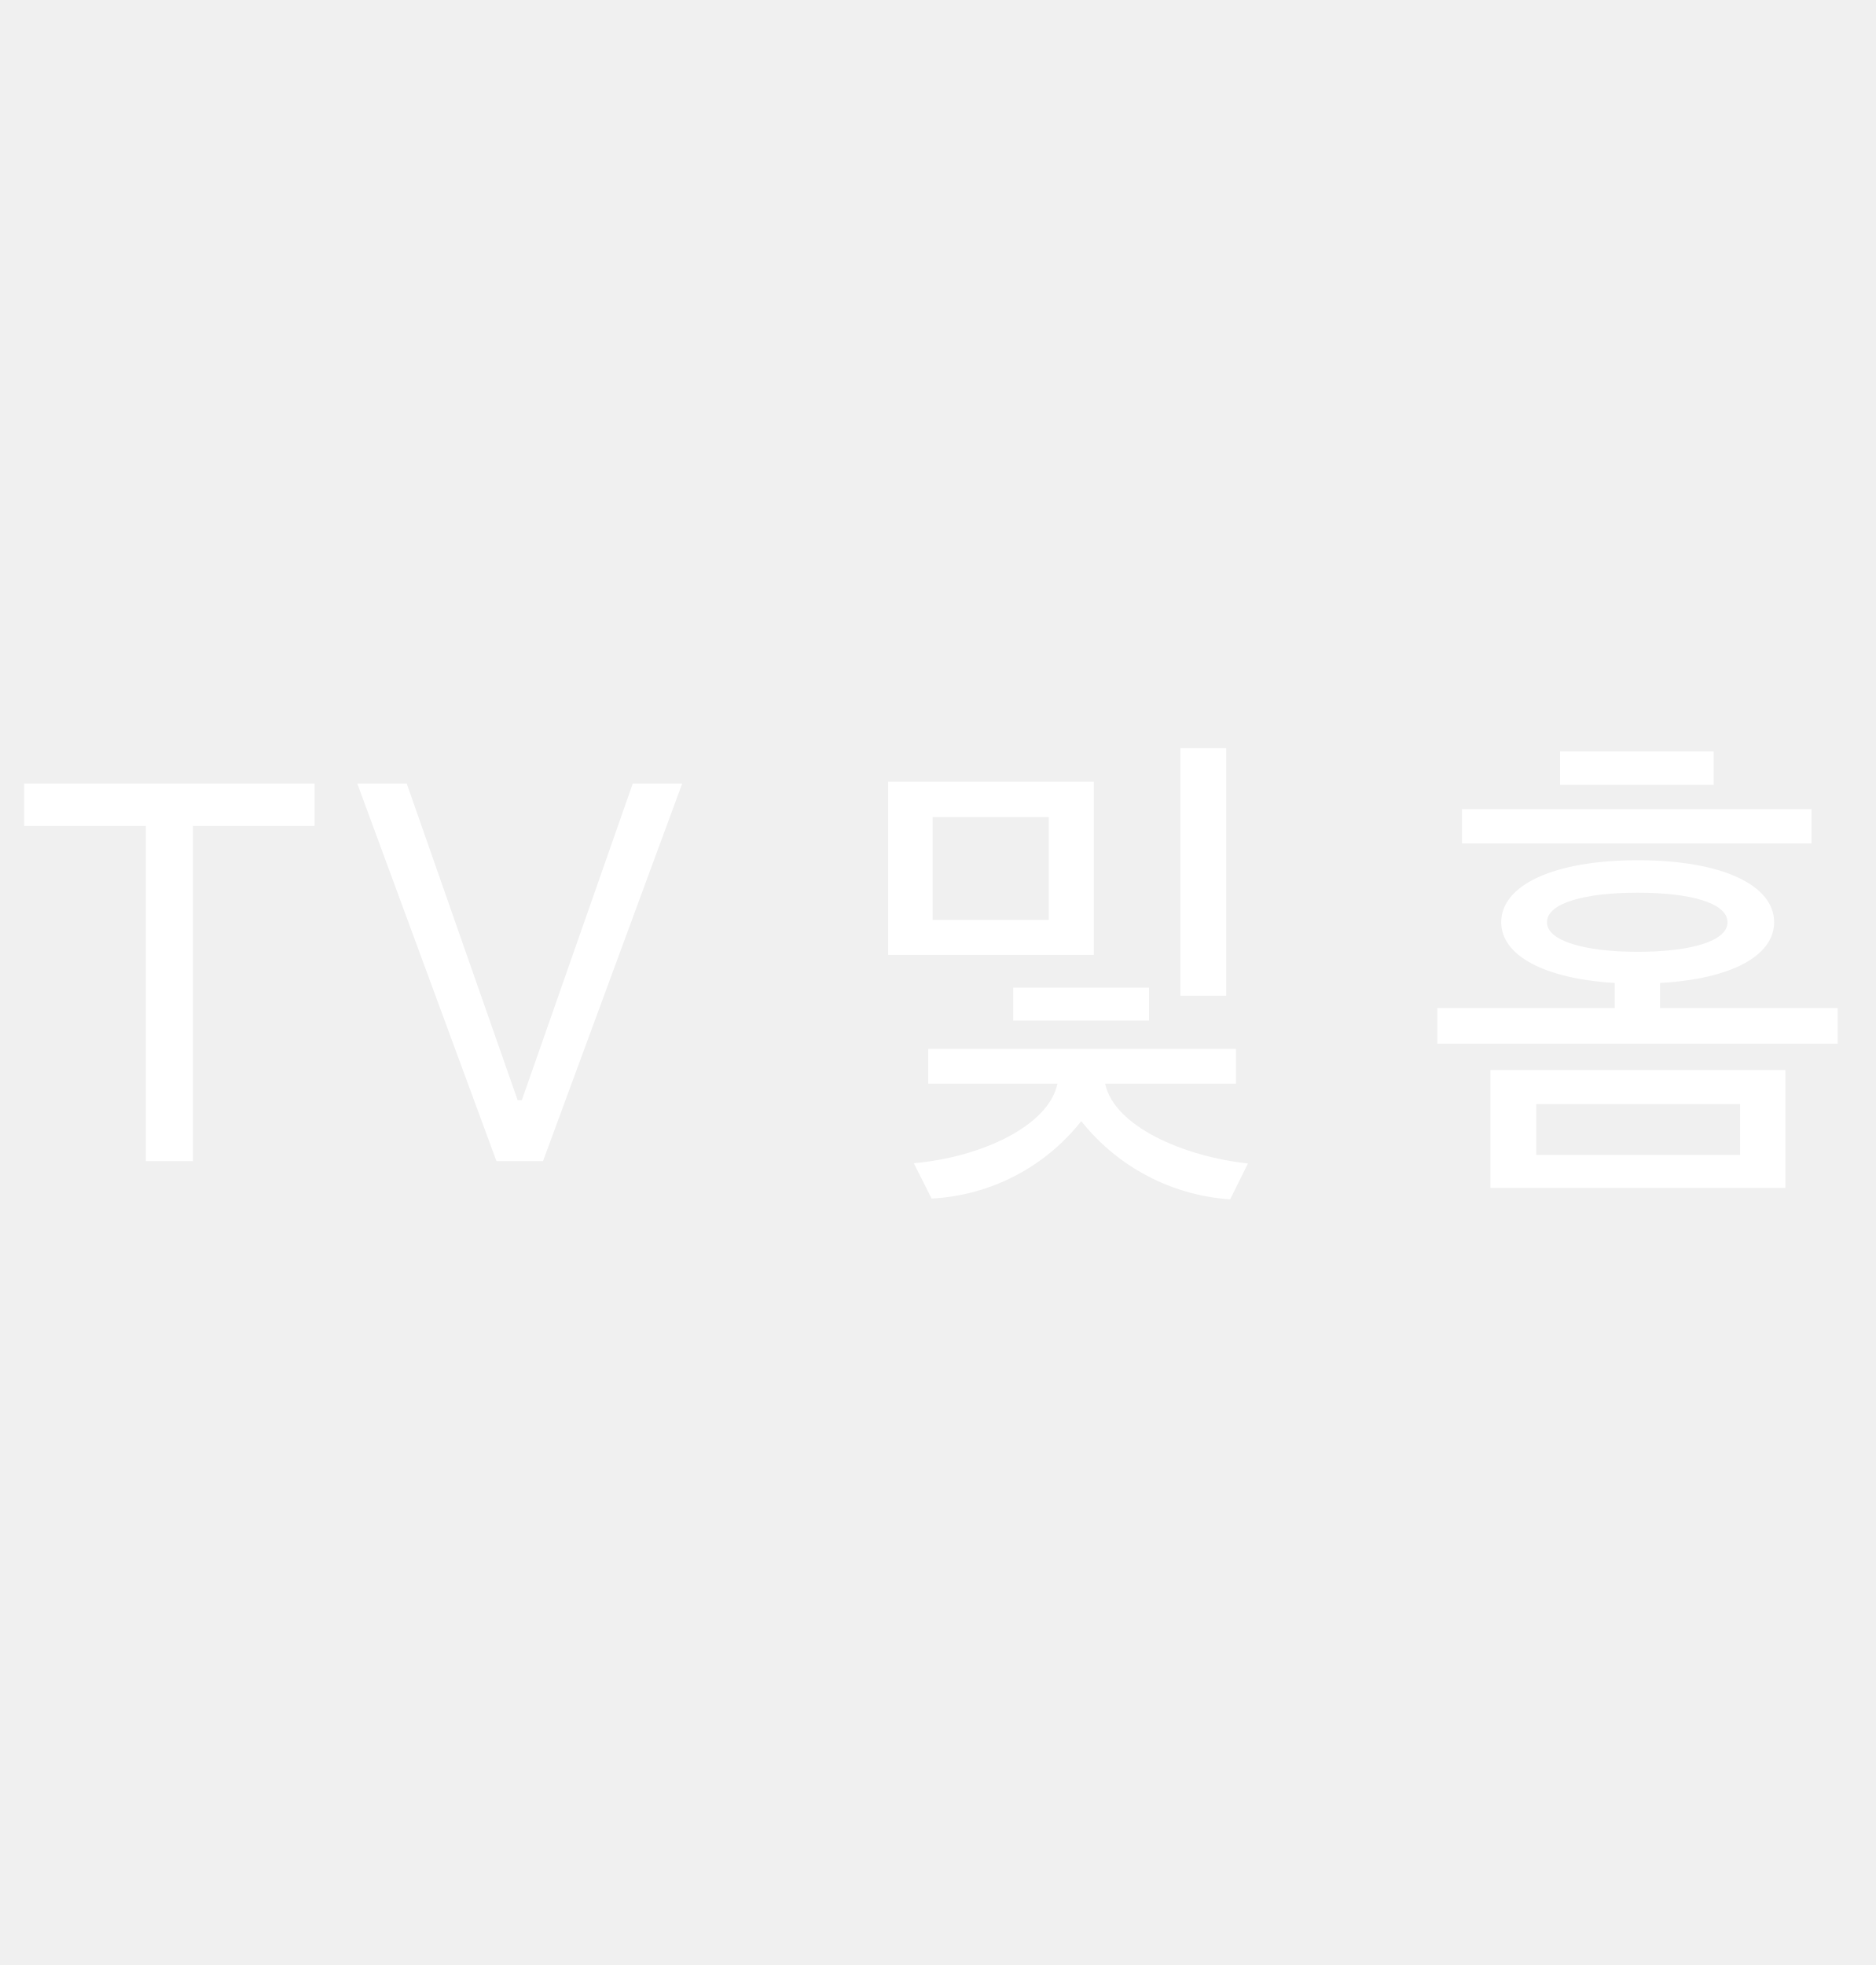
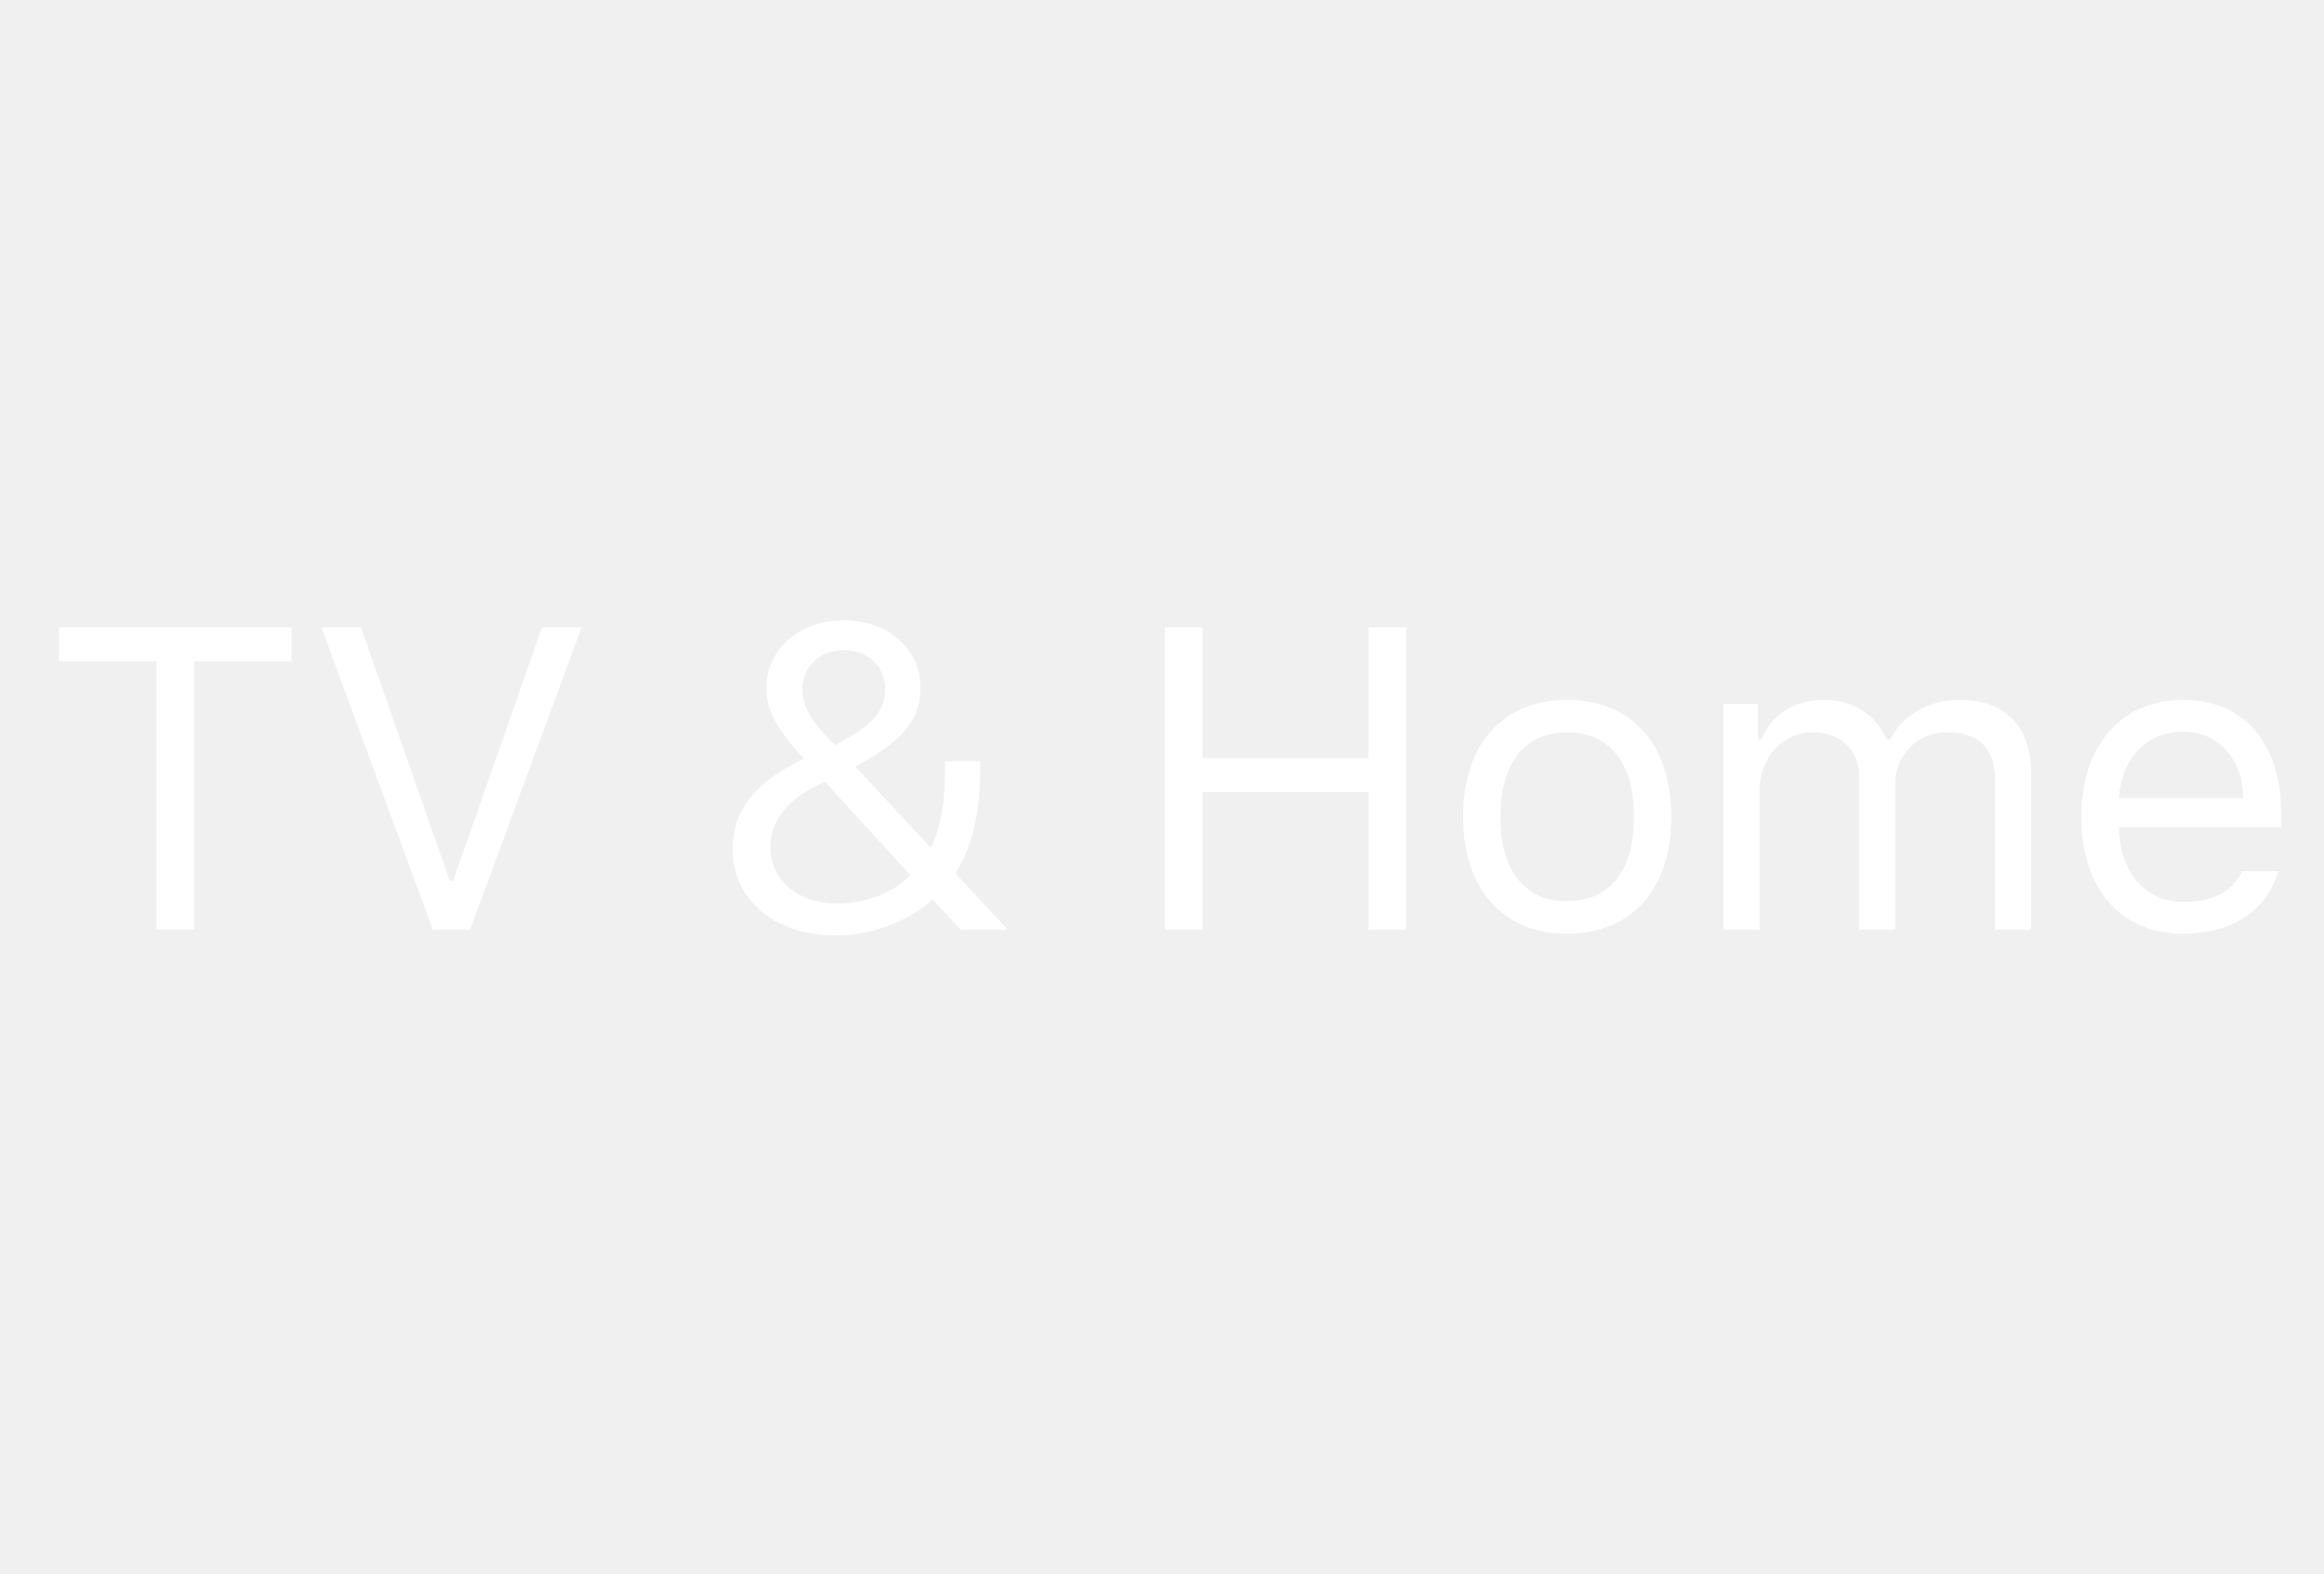
- <svg xmlns="http://www.w3.org/2000/svg" height="44" viewBox="0 0 42 44" width="42">
-   <path d="m0 0h42v44h-42z" fill="none" />
-   <path d="m3.266 26v-7.506h-2.725v-.949h6.504v.949h-2.725v7.506zm7.852 0-3.117-8.455h1.107l2.484 7.09h.094l2.484-7.09h1.107l-3.117 8.455zm8.771-4.617v-3.879h4.605v3.879zm8.057 4.67-.398.803a4.656 4.656 0 0 1 -3.334-1.752 4.574 4.574 0 0 1 -3.352 1.734l-.398-.791c1.518-.135 3.018-.838 3.217-1.781h-2.894v-.779h6.891v.779h-2.93c.205.955 1.752 1.629 3.2 1.787zm-7.061-7.758v2.303h2.602v-2.303zm4.846 3.82v.738h-3.041v-.738zm.703.182v-5.543h1.025v5.543zm14.719 1.072h-8.965v-.797h3.973v-.562c-1.576-.094-2.543-.615-2.543-1.359 0-.832 1.178-1.389 3.059-1.389 1.887 0 3.053.557 3.053 1.389 0 .75-.961 1.272-2.555 1.359v.562h3.978zm-8.414-4.482v-.768h7.828v.768zm7.242 5.074v2.637h-6.604v-2.637zm-1.014 1.899v-1.137h-4.564v1.137zm-2.291-4.547c1.172 0 2.01-.234 2.01-.662 0-.434-.838-.662-2.01-.662-1.178 0-2.033.229-2.033.662 0 .422.855.662 2.033.662zm-1.74-3.738v-.75h3.44v.75z" fill="#fff" />
+ <svg xmlns="http://www.w3.org/2000/svg" enable-background="new 0 0 65 44" height="44" viewBox="0 0 65 44" width="65">
+   <path d="m0 0h65v44h-65z" fill="none" />
+   <path d="m4.375 26v-7.506h-2.725v-.949h6.504v.949h-2.725v7.506zm7.731 0-3.117-8.455h1.107l2.484 7.09h.094l2.484-7.09h1.107l-3.117 8.455zm13.981-.844c-.721.633-1.711 1.002-2.736 1.002-1.682 0-2.859-.996-2.859-2.414 0-1.002.545-1.764 1.676-2.361.076-.035.234-.117.328-.164-.779-.82-1.06-1.365-1.06-1.98 0-1.084.92-1.893 2.156-1.893 1.248 0 2.156.797 2.156 1.904 0 .867-.521 1.5-1.828 2.186l2.115 2.273c.264-.527.398-1.219.398-2.273v-.146h.984v.152c0 1.312-.234 2.268-.697 2.982l1.471 1.576h-1.324zm-4.541-1.482c0 .949.768 1.594 1.898 1.594.768 0 1.559-.305 2.022-.791l-2.391-2.613c-.065.023-.217.1-.299.141-.815.422-1.23 1.008-1.23 1.67zm3.211-4.389c0-.656-.475-1.102-1.16-1.102-.674 0-1.154.457-1.154 1.113 0 .469.24.879.908 1.541 1.031-.527 1.406-.949 1.406-1.553zm13.518 6.715v-3.85h-4.641v3.85h-1.055v-8.455h1.055v3.656h4.641v-3.656h1.055v8.455zm2.646-3.158c0-2.033 1.113-3.269 2.912-3.269s2.912 1.236 2.912 3.269c0 2.027-1.113 3.269-2.912 3.269s-2.912-1.242-2.912-3.269zm4.781 0c0-1.5-.674-2.361-1.869-2.361s-1.869.861-1.869 2.361c0 1.494.674 2.361 1.869 2.361s1.869-.867 1.869-2.361zm2.505-3.158h.961v.996h.094c.287-.703.92-1.107 1.764-1.107.856 0 1.453.451 1.746 1.107h.094c.34-.668 1.06-1.107 1.934-1.107 1.289 0 2.01.738 2.01 2.062v4.365h-1.008v-4.131c0-.932-.44-1.389-1.33-1.389-.879 0-1.465.656-1.465 1.459v4.061h-1.008v-4.289c0-.75-.521-1.23-1.318-1.23-.826 0-1.465.715-1.465 1.605v3.914h-1.008v-6.316zm15.513 4.682c-.293 1.078-1.277 1.746-2.66 1.746-1.752 0-2.848-1.266-2.848-3.264 0-1.986 1.113-3.275 2.848-3.275 1.705 0 2.742 1.213 2.742 3.176v.387h-4.541v.047c.053 1.248.75 2.039 1.822 2.039.815 0 1.365-.299 1.629-.856zm-4.459-2.045h3.481c-.023-1.119-.691-1.857-1.693-1.857-1.008 0-1.711.738-1.787 1.857z" fill="#fff" />
</svg>
